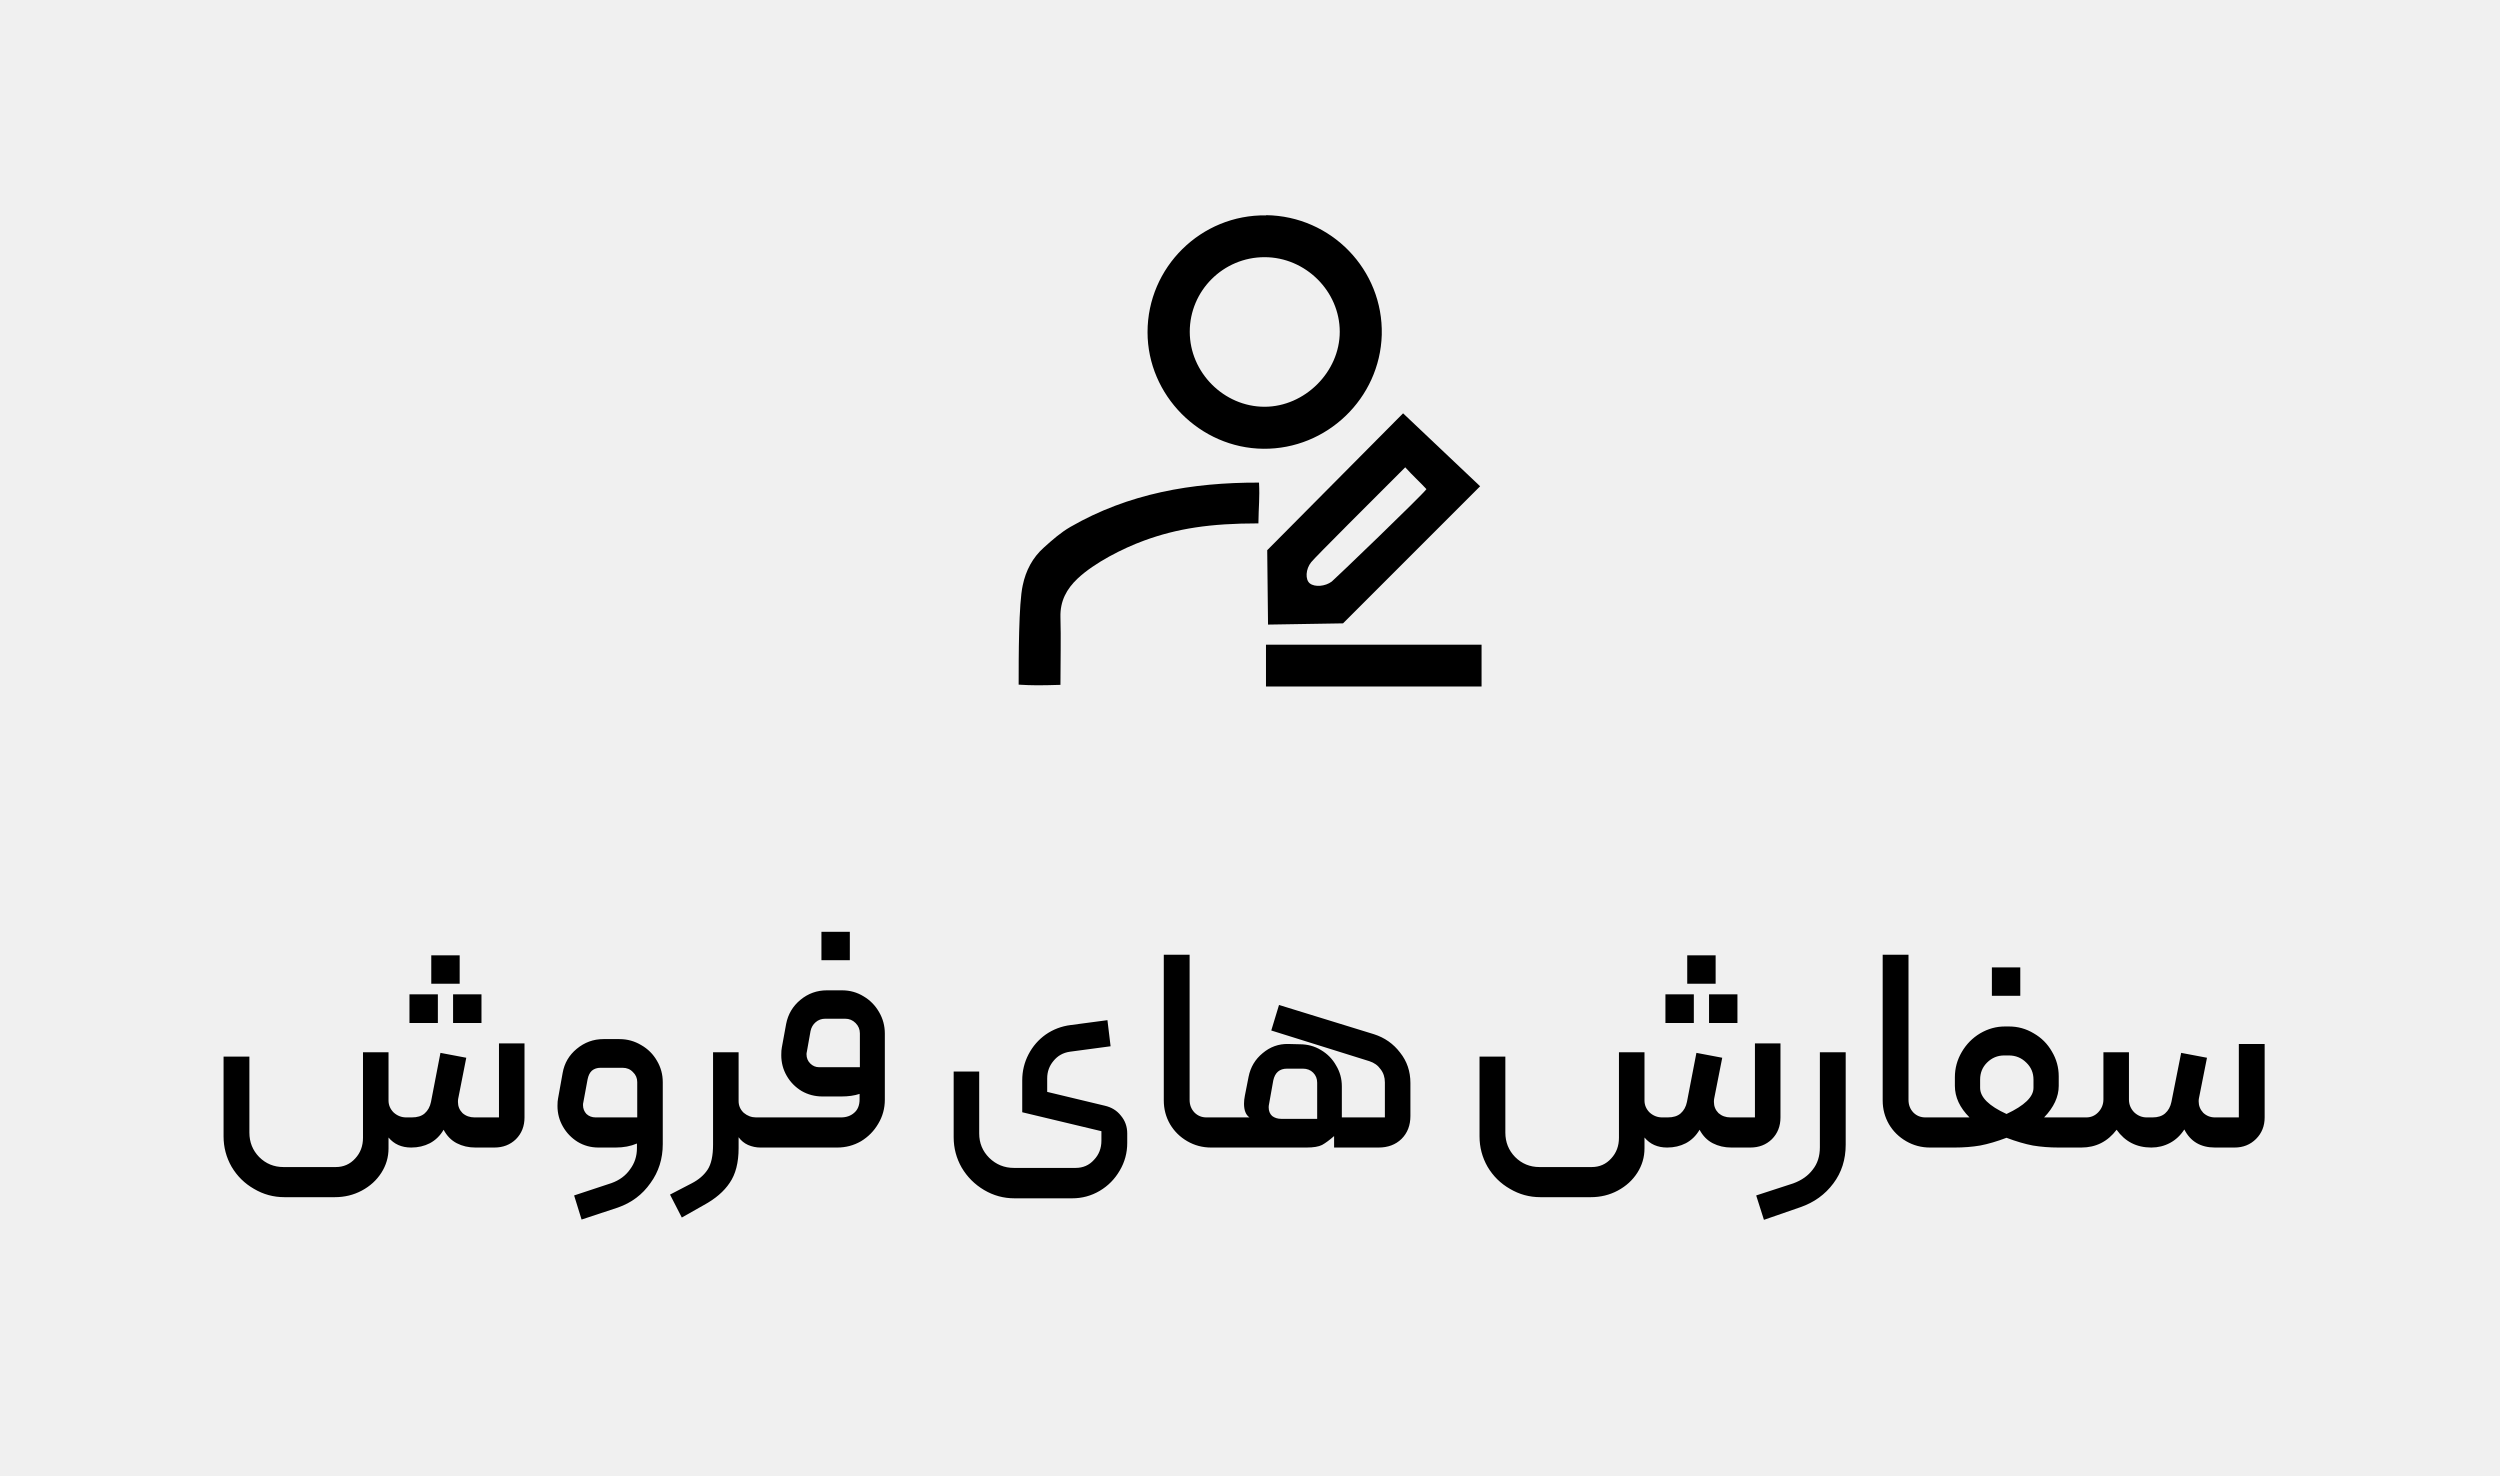
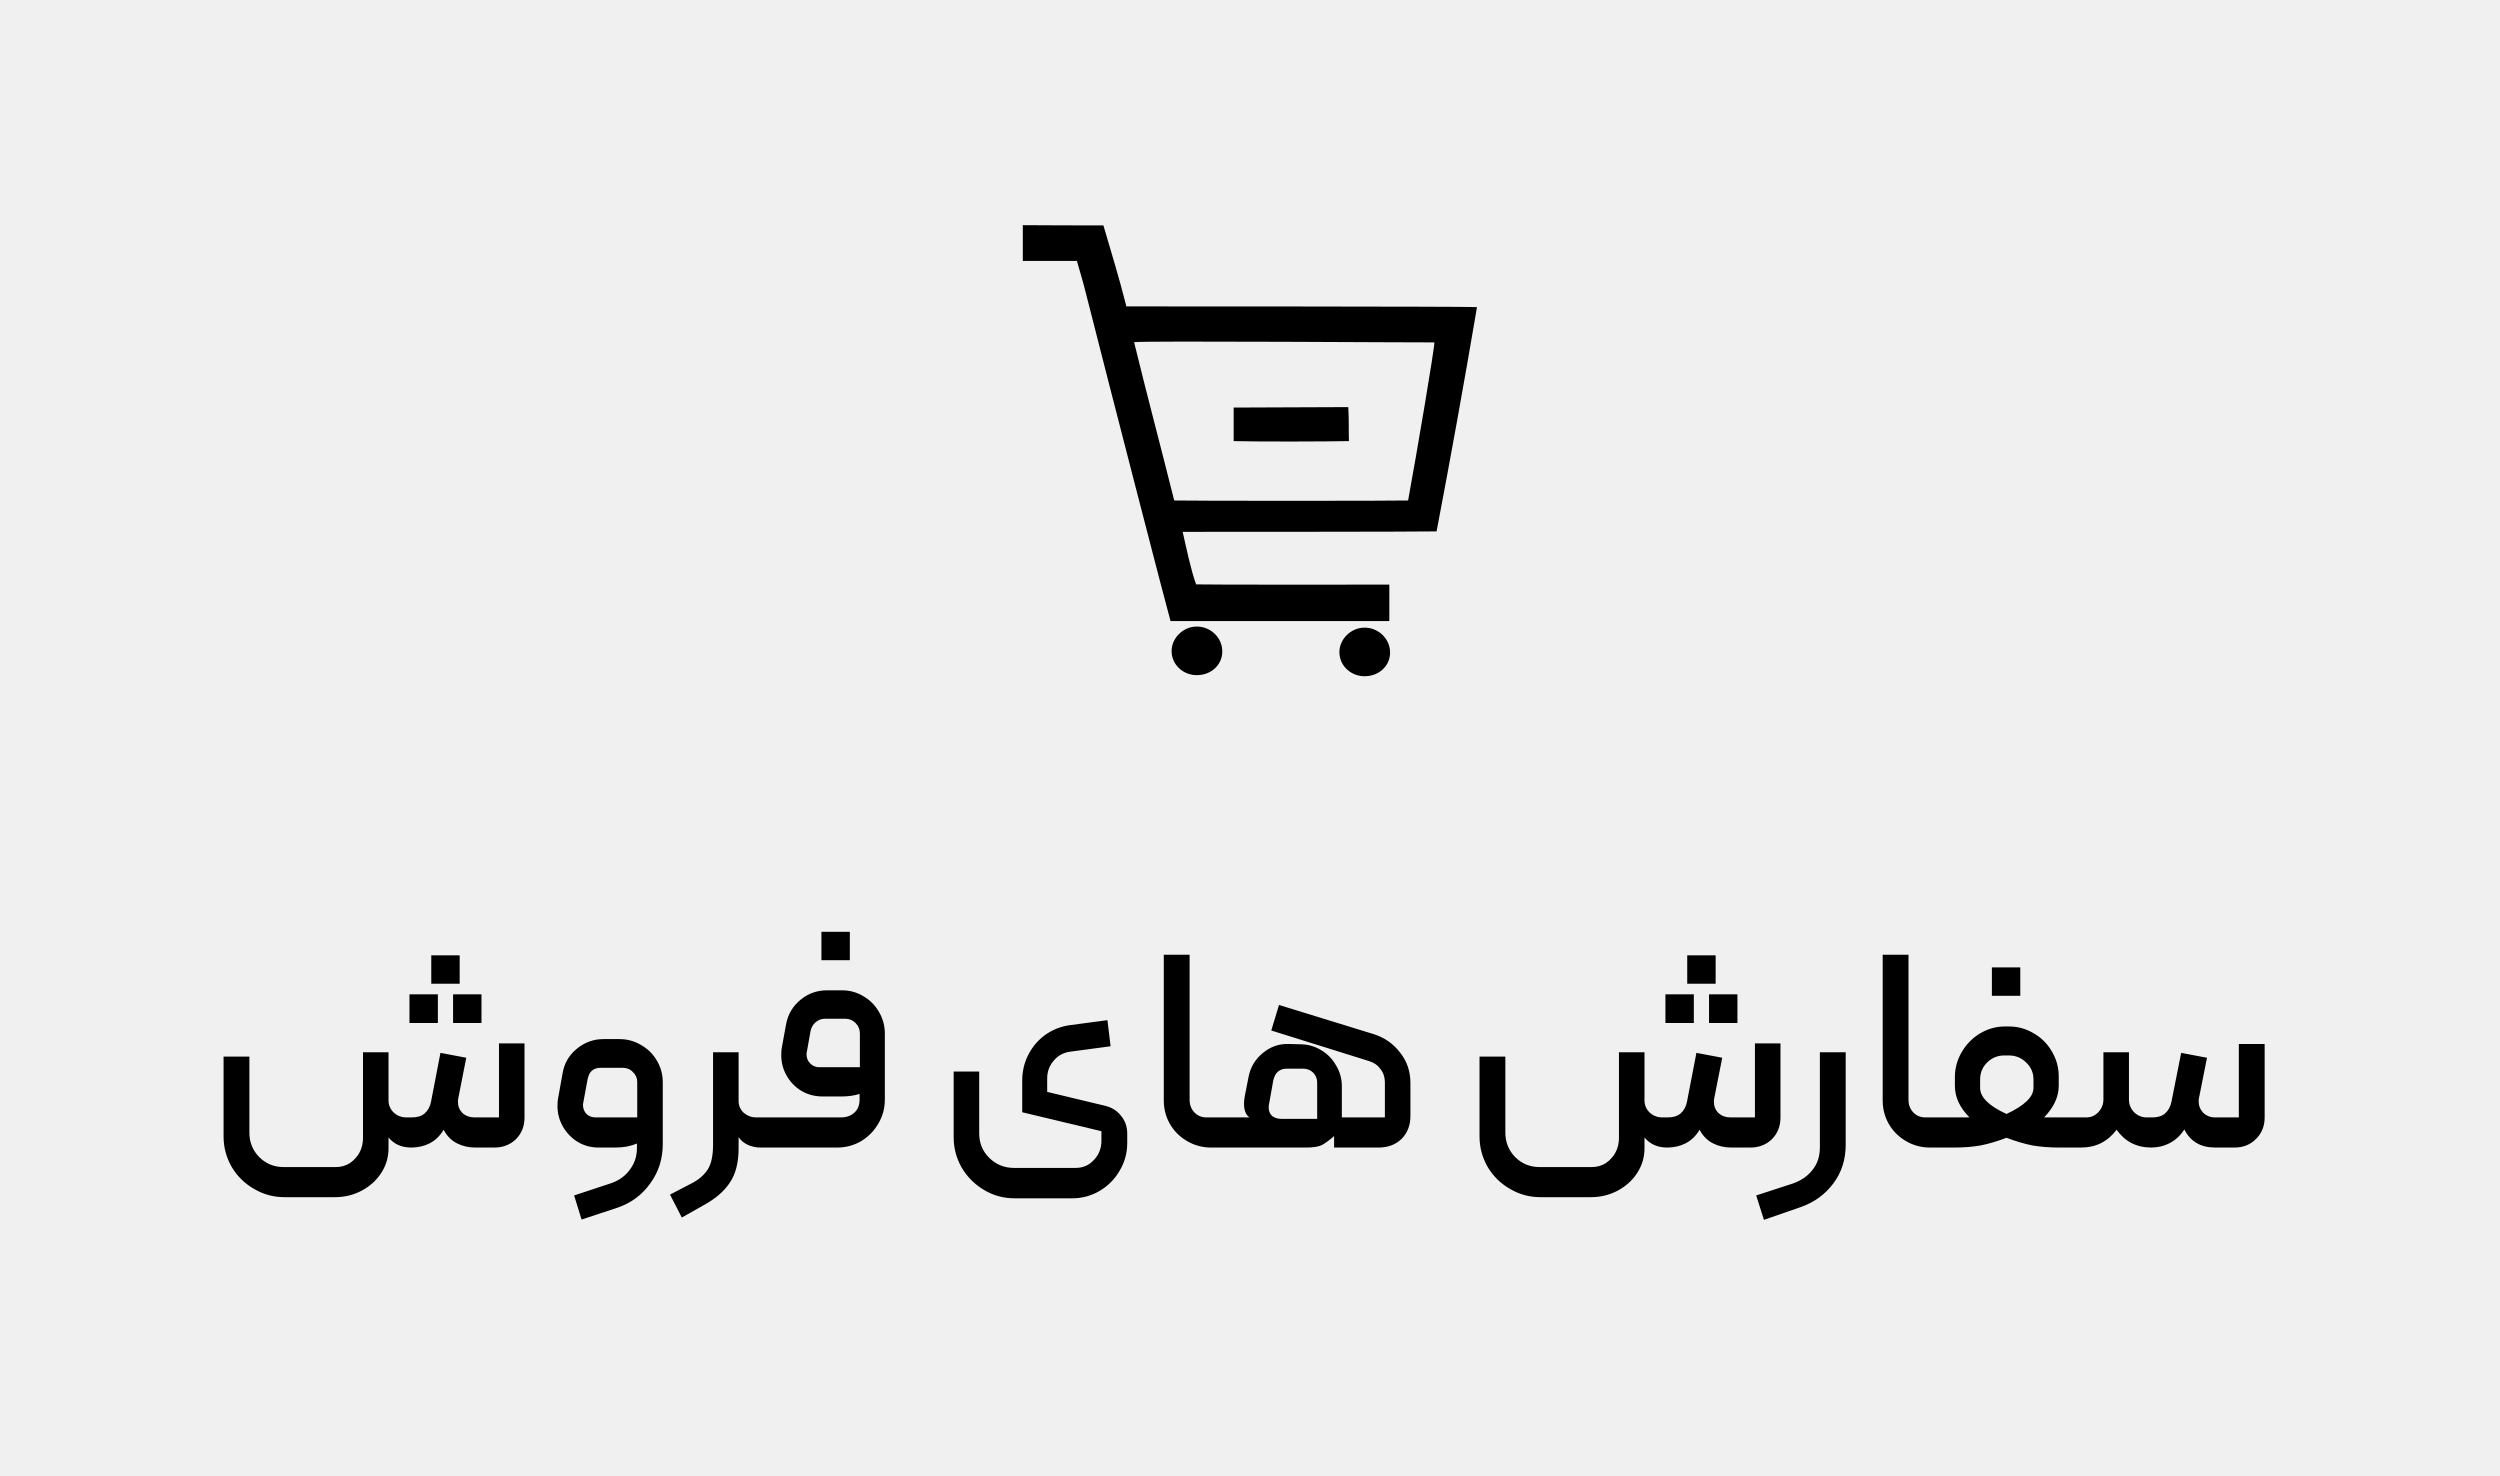
<svg xmlns="http://www.w3.org/2000/svg" width="122" height="72" viewBox="0 0 122 72" fill="none">
-   <g clip-path="url(#clip0_832_9816)">
-     <path d="M72.3 31.461H61.78V33.501H72.3V31.461Z" fill="black" />
-     <path d="M61.88 30.48L61.84 26.85L68.47 20.17L72.23 23.73L65.54 30.42L61.89 30.48H61.88ZM68.58 22.8C67.09 24.29 64.16 27.21 63.99 27.43C63.71 27.77 63.69 28.29 63.92 28.47C64.16 28.66 64.67 28.62 64.99 28.38C65.12 28.28 69.42 24.15 69.61 23.87C69.35 23.58 68.92 23.19 68.58 22.81V22.8Z" fill="black" />
-     <path d="M51.75 33.421C50.75 33.451 50.38 33.451 49.71 33.411C49.71 32.081 49.71 29.451 49.91 28.561C50.06 27.841 50.39 27.211 50.94 26.721C51.35 26.351 51.77 25.981 52.24 25.711C55.07 24.081 58.16 23.541 61.44 23.551C61.48 24.321 61.42 24.691 61.41 25.541C59.05 25.541 57.44 25.791 55.83 26.381C54.79 26.761 53.41 27.461 52.59 28.231C52.05 28.741 51.73 29.331 51.75 30.111C51.78 31.151 51.75 32.291 51.75 33.411V33.421Z" fill="black" />
-     <path d="M61.78 10.5C64.97 10.54 67.51 13.17 67.43 16.34C67.34 19.44 64.75 21.93 61.65 21.9C58.56 21.87 56 19.29 56 16.21C56 13.04 58.61 10.46 61.79 10.51L61.78 10.5ZM61.71 12.55C59.7 12.55 58.06 14.18 58.06 16.19C58.06 18.18 59.73 19.85 61.71 19.85C63.67 19.85 65.38 18.15 65.38 16.19C65.38 14.21 63.71 12.55 61.71 12.55Z" fill="black" />
-   </g>
+   <path d="M65.795 19.867C65.838 20.578 65.806 20.762 65.827 21.526C64.707 21.548 61.453 21.559 60.203 21.526V19.889" fill="black" />
+   <path d="M72.076 14.996C71.462 18.616 70.784 22.377 70.105 25.932C69.286 25.954 58.296 25.954 57.714 25.954C57.897 26.751 58.113 27.818 58.371 28.518C58.705 28.54 67.4 28.529 67.799 28.529V30.307H57.122C56.971 29.811 54.212 19.123 52.974 14.242C52.855 13.757 52.704 13.272 52.553 12.734C51.702 12.734 50.851 12.734 49.913 12.734C49.913 12.464 49.913 11.376 49.913 10.988C51.325 10.999 52.489 10.999 53.846 10.999C54.223 12.292 54.622 13.574 54.967 14.953C55.462 14.953 71.43 14.953 72.044 14.986L72.076 14.996ZM57.305 24.424C57.757 24.445 68.338 24.445 68.715 24.424C69.135 22.14 70.008 16.99 69.997 16.709C69.491 16.72 55.645 16.623 55.344 16.699C55.969 19.263 56.669 21.892 57.305 24.435V24.424Z" fill="black" />
+   <path d="M66.56 30.63C67.206 30.608 67.778 31.104 67.831 31.739C67.896 32.45 67.314 33.022 66.549 33C65.881 32.978 65.353 32.45 65.364 31.815C65.364 31.19 65.924 30.64 66.56 30.63Z" fill="black" />
+   <path d="M58.371 30.577C59.018 30.555 59.589 31.051 59.643 31.687C59.707 32.398 59.126 32.969 58.361 32.947C57.693 32.926 57.165 32.398 57.175 31.762C57.175 31.137 57.736 30.588 58.371 30.577Z" fill="black" />
  <path d="M13.878 58.422C13.346 58.422 12.851 58.287 12.394 58.016C11.937 57.755 11.573 57.395 11.302 56.938C11.041 56.481 10.91 55.986 10.91 55.454V51.562H12.17V55.272C12.17 55.739 12.329 56.135 12.646 56.462C12.973 56.789 13.369 56.952 13.836 56.952H16.384C16.767 56.952 17.084 56.812 17.336 56.532C17.588 56.261 17.714 55.925 17.714 55.524V51.352H18.96V53.704C18.96 53.928 19.044 54.124 19.212 54.292C19.389 54.451 19.595 54.53 19.828 54.53H20.094C20.365 54.53 20.575 54.465 20.724 54.334C20.883 54.194 20.985 54.007 21.032 53.774L21.494 51.38L22.754 51.618L22.362 53.606C22.353 53.643 22.348 53.699 22.348 53.774C22.348 53.989 22.423 54.171 22.572 54.32C22.731 54.46 22.927 54.53 23.16 54.53H24.35V50.918H25.596V54.53C25.596 54.959 25.456 55.314 25.176 55.594C24.896 55.865 24.546 56 24.126 56H23.202C22.866 56 22.563 55.93 22.292 55.79C22.021 55.65 21.807 55.431 21.648 55.132C21.48 55.421 21.256 55.641 20.976 55.79C20.705 55.93 20.402 56 20.066 56C19.599 56 19.231 55.837 18.96 55.51V56.042C18.96 56.471 18.843 56.868 18.61 57.232C18.377 57.596 18.059 57.885 17.658 58.1C17.257 58.315 16.818 58.422 16.342 58.422H13.878ZM21.046 46.62H22.432V48.006H21.046V46.62ZM19.982 48.524H21.368V49.924H19.982V48.524ZM22.11 48.524H23.496V49.924H22.11V48.524ZM31.083 55.804C30.775 55.935 30.43 56 30.047 56H29.207C28.834 56 28.493 55.907 28.185 55.72C27.887 55.533 27.649 55.286 27.471 54.978C27.294 54.67 27.205 54.334 27.205 53.97C27.205 53.811 27.215 53.69 27.233 53.606L27.457 52.36C27.541 51.884 27.77 51.492 28.143 51.184C28.526 50.867 28.96 50.708 29.445 50.708H30.229C30.612 50.708 30.967 50.806 31.293 51.002C31.62 51.189 31.877 51.445 32.063 51.772C32.25 52.089 32.343 52.435 32.343 52.808V55.832C32.343 56.551 32.143 57.185 31.741 57.736C31.349 58.296 30.822 58.693 30.159 58.926L28.381 59.514L28.017 58.338L29.837 57.736C30.229 57.596 30.533 57.372 30.747 57.064C30.971 56.765 31.083 56.42 31.083 56.028V55.804ZM31.097 52.808C31.097 52.612 31.027 52.449 30.887 52.318C30.757 52.178 30.589 52.108 30.383 52.108H29.305C29.137 52.108 28.997 52.155 28.885 52.248C28.783 52.341 28.713 52.481 28.675 52.668L28.465 53.802C28.456 53.83 28.451 53.872 28.451 53.928C28.451 54.096 28.507 54.241 28.619 54.362C28.741 54.474 28.89 54.53 29.067 54.53H31.097V52.808ZM32.697 58.296L33.748 57.75C34.093 57.573 34.354 57.349 34.532 57.078C34.709 56.807 34.797 56.401 34.797 55.86V51.352H36.044V53.732C36.044 53.956 36.127 54.147 36.295 54.306C36.473 54.455 36.673 54.53 36.898 54.53H37.429C37.504 54.53 37.556 54.544 37.584 54.572C37.611 54.591 37.626 54.637 37.626 54.712V55.804C37.626 55.879 37.611 55.93 37.584 55.958C37.556 55.986 37.504 56 37.429 56H37.108C36.902 56 36.702 55.958 36.505 55.874C36.319 55.79 36.165 55.664 36.044 55.496V56.028C36.044 56.737 35.899 57.302 35.609 57.722C35.33 58.142 34.905 58.506 34.336 58.814L33.272 59.416L32.697 58.296ZM37.426 56C37.37 56 37.323 55.981 37.286 55.944C37.248 55.897 37.23 55.846 37.23 55.79V54.726C37.23 54.679 37.248 54.637 37.286 54.6C37.323 54.553 37.37 54.53 37.426 54.53H41.038C41.299 54.53 41.514 54.455 41.682 54.306C41.859 54.157 41.948 53.937 41.948 53.648V53.382C41.696 53.466 41.397 53.508 41.052 53.508H40.142C39.768 53.508 39.428 53.419 39.12 53.242C38.812 53.055 38.569 52.808 38.392 52.5C38.214 52.192 38.126 51.856 38.126 51.492C38.126 51.324 38.135 51.198 38.154 51.114L38.364 49.966C38.457 49.49 38.69 49.098 39.064 48.79C39.437 48.482 39.866 48.328 40.352 48.328H41.094C41.476 48.328 41.826 48.426 42.144 48.622C42.461 48.809 42.713 49.065 42.9 49.392C43.086 49.709 43.18 50.059 43.18 50.442V53.662C43.18 54.091 43.072 54.483 42.858 54.838C42.652 55.193 42.372 55.477 42.018 55.692C41.663 55.897 41.276 56 40.856 56H37.426ZM41.962 52.08V50.428C41.962 50.232 41.892 50.064 41.752 49.924C41.612 49.784 41.444 49.714 41.248 49.714H40.268C40.09 49.714 39.936 49.77 39.806 49.882C39.675 49.994 39.591 50.139 39.554 50.316L39.372 51.338C39.362 51.366 39.358 51.403 39.358 51.45C39.358 51.627 39.418 51.777 39.54 51.898C39.661 52.019 39.806 52.08 39.974 52.08H41.962ZM40.086 45.472H41.472V46.858H40.086V45.472ZM53.903 53.956C54.239 54.031 54.505 54.194 54.701 54.446C54.906 54.689 55.009 54.978 55.009 55.314V55.776C55.009 56.261 54.888 56.709 54.645 57.12C54.402 57.54 54.076 57.871 53.665 58.114C53.254 58.357 52.806 58.478 52.321 58.478H49.507C48.975 58.478 48.48 58.343 48.023 58.072C47.566 57.801 47.202 57.437 46.931 56.98C46.67 56.523 46.539 56.028 46.539 55.496V52.29H47.785V55.314C47.785 55.781 47.948 56.177 48.275 56.504C48.611 56.831 49.012 56.994 49.479 56.994H52.489C52.853 56.994 53.152 56.863 53.385 56.602C53.628 56.35 53.749 56.037 53.749 55.664V55.202L49.885 54.278V52.724C49.885 52.267 49.988 51.842 50.193 51.45C50.398 51.058 50.678 50.736 51.033 50.484C51.397 50.232 51.803 50.078 52.251 50.022L54.043 49.784L54.197 51.058L52.209 51.324C51.882 51.371 51.616 51.52 51.411 51.772C51.206 52.015 51.103 52.299 51.103 52.626V53.284L53.903 53.956ZM59.103 56C58.683 56 58.295 55.897 57.941 55.692C57.586 55.487 57.306 55.211 57.101 54.866C56.895 54.511 56.793 54.124 56.793 53.704V46.592H58.053V53.676C58.053 53.919 58.132 54.124 58.291 54.292C58.45 54.451 58.645 54.53 58.879 54.53H59.579C59.635 54.53 59.681 54.553 59.719 54.6C59.756 54.637 59.775 54.684 59.775 54.74V55.804C59.775 55.935 59.709 56 59.579 56H59.103ZM65.104 55.44C64.88 55.636 64.684 55.781 64.516 55.874C64.348 55.958 64.096 56 63.76 56H59.574C59.518 56 59.472 55.981 59.434 55.944C59.397 55.907 59.378 55.865 59.378 55.818V54.712C59.378 54.656 59.397 54.614 59.434 54.586C59.472 54.549 59.518 54.53 59.574 54.53H60.974C60.797 54.409 60.708 54.185 60.708 53.858C60.708 53.737 60.722 53.606 60.75 53.466L60.932 52.542C61.026 52.075 61.254 51.693 61.618 51.394C61.982 51.086 62.398 50.937 62.864 50.946L63.424 50.96C63.807 50.96 64.152 51.053 64.46 51.24C64.778 51.427 65.025 51.679 65.202 51.996C65.389 52.304 65.482 52.645 65.482 53.018V54.53H67.582V52.822C67.582 52.57 67.512 52.355 67.372 52.178C67.242 51.991 67.06 51.861 66.826 51.786L62.038 50.288L62.416 49.042L67.05 50.47C67.573 50.638 67.998 50.937 68.324 51.366C68.66 51.786 68.828 52.281 68.828 52.85V54.46C68.828 54.917 68.684 55.291 68.394 55.58C68.105 55.86 67.732 56 67.274 56H65.104V55.44ZM64.278 52.836C64.278 52.64 64.213 52.477 64.082 52.346C63.952 52.215 63.784 52.15 63.578 52.15H62.808C62.444 52.15 62.22 52.341 62.136 52.724L61.926 53.9C61.917 53.937 61.912 53.984 61.912 54.04C61.912 54.217 61.968 54.357 62.08 54.46C62.202 54.553 62.351 54.6 62.528 54.6H64.278V52.836ZM75.169 58.422C74.637 58.422 74.142 58.287 73.685 58.016C73.228 57.755 72.864 57.395 72.593 56.938C72.332 56.481 72.201 55.986 72.201 55.454V51.562H73.461V55.272C73.461 55.739 73.62 56.135 73.937 56.462C74.264 56.789 74.66 56.952 75.127 56.952H77.675C78.058 56.952 78.375 56.812 78.627 56.532C78.879 56.261 79.005 55.925 79.005 55.524V51.352H80.251V53.704C80.251 53.928 80.335 54.124 80.503 54.292C80.68 54.451 80.886 54.53 81.119 54.53H81.385C81.656 54.53 81.866 54.465 82.015 54.334C82.174 54.194 82.276 54.007 82.323 53.774L82.785 51.38L84.045 51.618L83.653 53.606C83.644 53.643 83.639 53.699 83.639 53.774C83.639 53.989 83.714 54.171 83.863 54.32C84.022 54.46 84.218 54.53 84.451 54.53H85.641V50.918H86.887V54.53C86.887 54.959 86.747 55.314 86.467 55.594C86.187 55.865 85.837 56 85.417 56H84.493C84.157 56 83.854 55.93 83.583 55.79C83.312 55.65 83.098 55.431 82.939 55.132C82.771 55.421 82.547 55.641 82.267 55.79C81.996 55.93 81.693 56 81.357 56C80.89 56 80.522 55.837 80.251 55.51V56.042C80.251 56.471 80.134 56.868 79.901 57.232C79.668 57.596 79.35 57.885 78.949 58.1C78.548 58.315 78.109 58.422 77.633 58.422H75.169ZM82.337 46.62H83.723V48.006H82.337V46.62ZM81.273 48.524H82.659V49.924H81.273V48.524ZM83.401 48.524H84.787V49.924H83.401V48.524ZM85.702 58.338L87.508 57.75C87.918 57.601 88.236 57.377 88.46 57.078C88.693 56.789 88.81 56.425 88.81 55.986V51.352H90.07V55.86C90.07 56.588 89.869 57.218 89.468 57.75C89.066 58.291 88.53 58.679 87.858 58.912L86.08 59.528L85.702 58.338ZM94.185 56C93.765 56 93.377 55.897 93.023 55.692C92.668 55.487 92.388 55.211 92.183 54.866C91.978 54.511 91.875 54.124 91.875 53.704V46.592H93.135V53.676C93.135 53.919 93.214 54.124 93.373 54.292C93.531 54.451 93.728 54.53 93.961 54.53H94.661C94.717 54.53 94.763 54.553 94.801 54.6C94.838 54.637 94.857 54.684 94.857 54.74V55.804C94.857 55.935 94.791 56 94.661 56H94.185ZM94.656 56C94.6 56 94.554 55.981 94.516 55.944C94.479 55.897 94.46 55.851 94.46 55.804V54.74C94.46 54.684 94.479 54.637 94.516 54.6C94.554 54.553 94.6 54.53 94.656 54.53H95.832H96.112C95.636 54.054 95.398 53.541 95.398 52.99V52.57C95.398 52.131 95.51 51.721 95.734 51.338C95.958 50.955 96.257 50.652 96.63 50.428C97.013 50.204 97.414 50.092 97.834 50.092H98.044C98.474 50.092 98.875 50.204 99.248 50.428C99.622 50.643 99.916 50.937 100.13 51.31C100.354 51.683 100.466 52.089 100.466 52.528V52.99C100.466 53.522 100.228 54.035 99.752 54.53H100.018H101.208C101.255 54.53 101.297 54.553 101.334 54.6C101.381 54.637 101.404 54.684 101.404 54.74V55.804C101.404 55.851 101.381 55.897 101.334 55.944C101.297 55.981 101.255 56 101.208 56H100.466C100.018 56 99.598 55.967 99.206 55.902C98.814 55.827 98.385 55.701 97.918 55.524C97.452 55.701 97.022 55.827 96.63 55.902C96.248 55.967 95.832 56 95.384 56H94.656ZM97.918 54.362C98.796 53.951 99.234 53.527 99.234 53.088V52.682C99.234 52.355 99.118 52.08 98.884 51.856C98.651 51.623 98.366 51.506 98.03 51.506H97.806C97.48 51.506 97.2 51.623 96.966 51.856C96.742 52.08 96.63 52.355 96.63 52.682V53.088C96.63 53.545 97.06 53.97 97.918 54.362ZM97.204 47.208H98.59V48.594H97.204V47.208ZM101.205 56C101.149 56 101.102 55.981 101.065 55.944C101.028 55.907 101.009 55.86 101.009 55.804V54.726C101.009 54.67 101.032 54.623 101.079 54.586C101.116 54.549 101.158 54.53 101.205 54.53H101.807C102.04 54.53 102.236 54.446 102.395 54.278C102.563 54.101 102.647 53.891 102.647 53.648V51.352H103.893V53.662C103.893 53.895 103.977 54.101 104.145 54.278C104.322 54.446 104.528 54.53 104.761 54.53H105.041C105.302 54.53 105.508 54.465 105.657 54.334C105.816 54.194 105.918 54.007 105.965 53.774L106.441 51.38L107.701 51.618L107.309 53.592C107.3 53.629 107.295 53.681 107.295 53.746C107.295 53.961 107.37 54.147 107.519 54.306C107.678 54.455 107.869 54.53 108.093 54.53H109.255V50.946H110.515V54.53C110.515 54.95 110.375 55.3 110.095 55.58C109.815 55.86 109.465 56 109.045 56H108.093C107.393 56 106.894 55.706 106.595 55.118C106.408 55.407 106.175 55.627 105.895 55.776C105.615 55.925 105.312 56 104.985 56C104.266 56 103.702 55.711 103.291 55.132C102.852 55.711 102.278 56 101.569 56H101.205Z" fill="black" />
-   <defs>
-     <clipPath id="clip0_832_9816">
-       <rect width="24" height="24" fill="white" transform="translate(49 10)" />
-     </clipPath>
-   </defs>
</svg>
